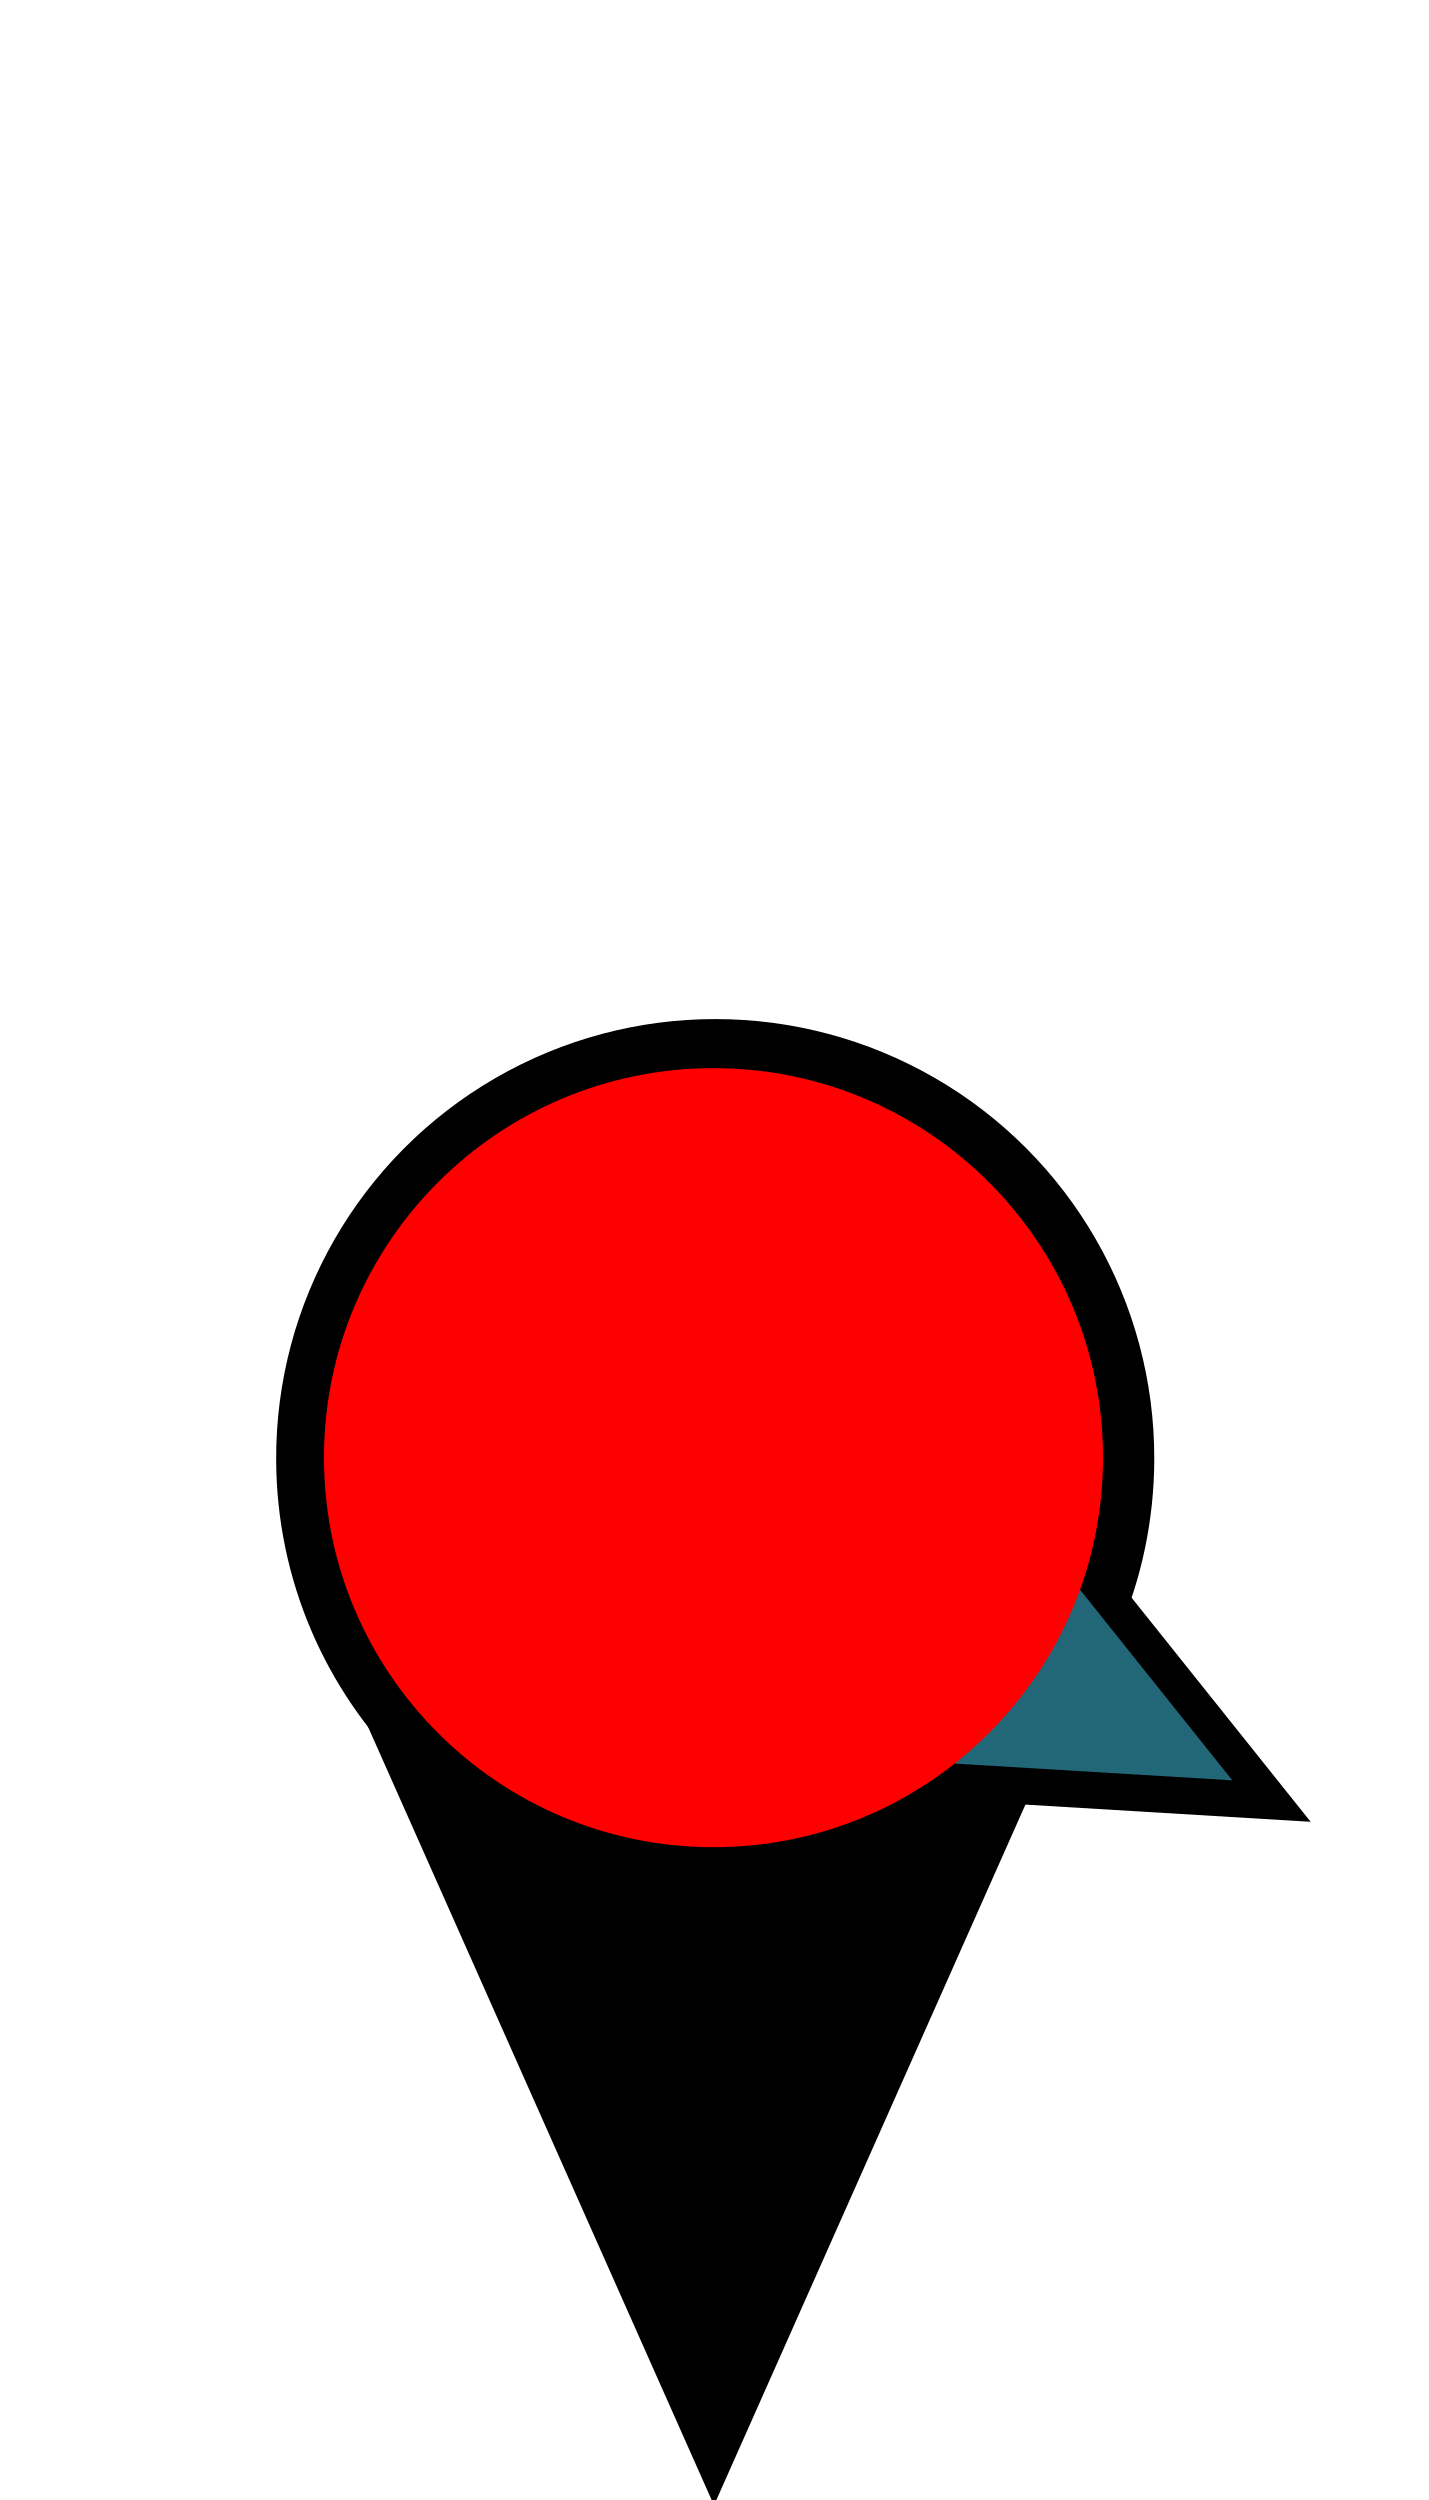
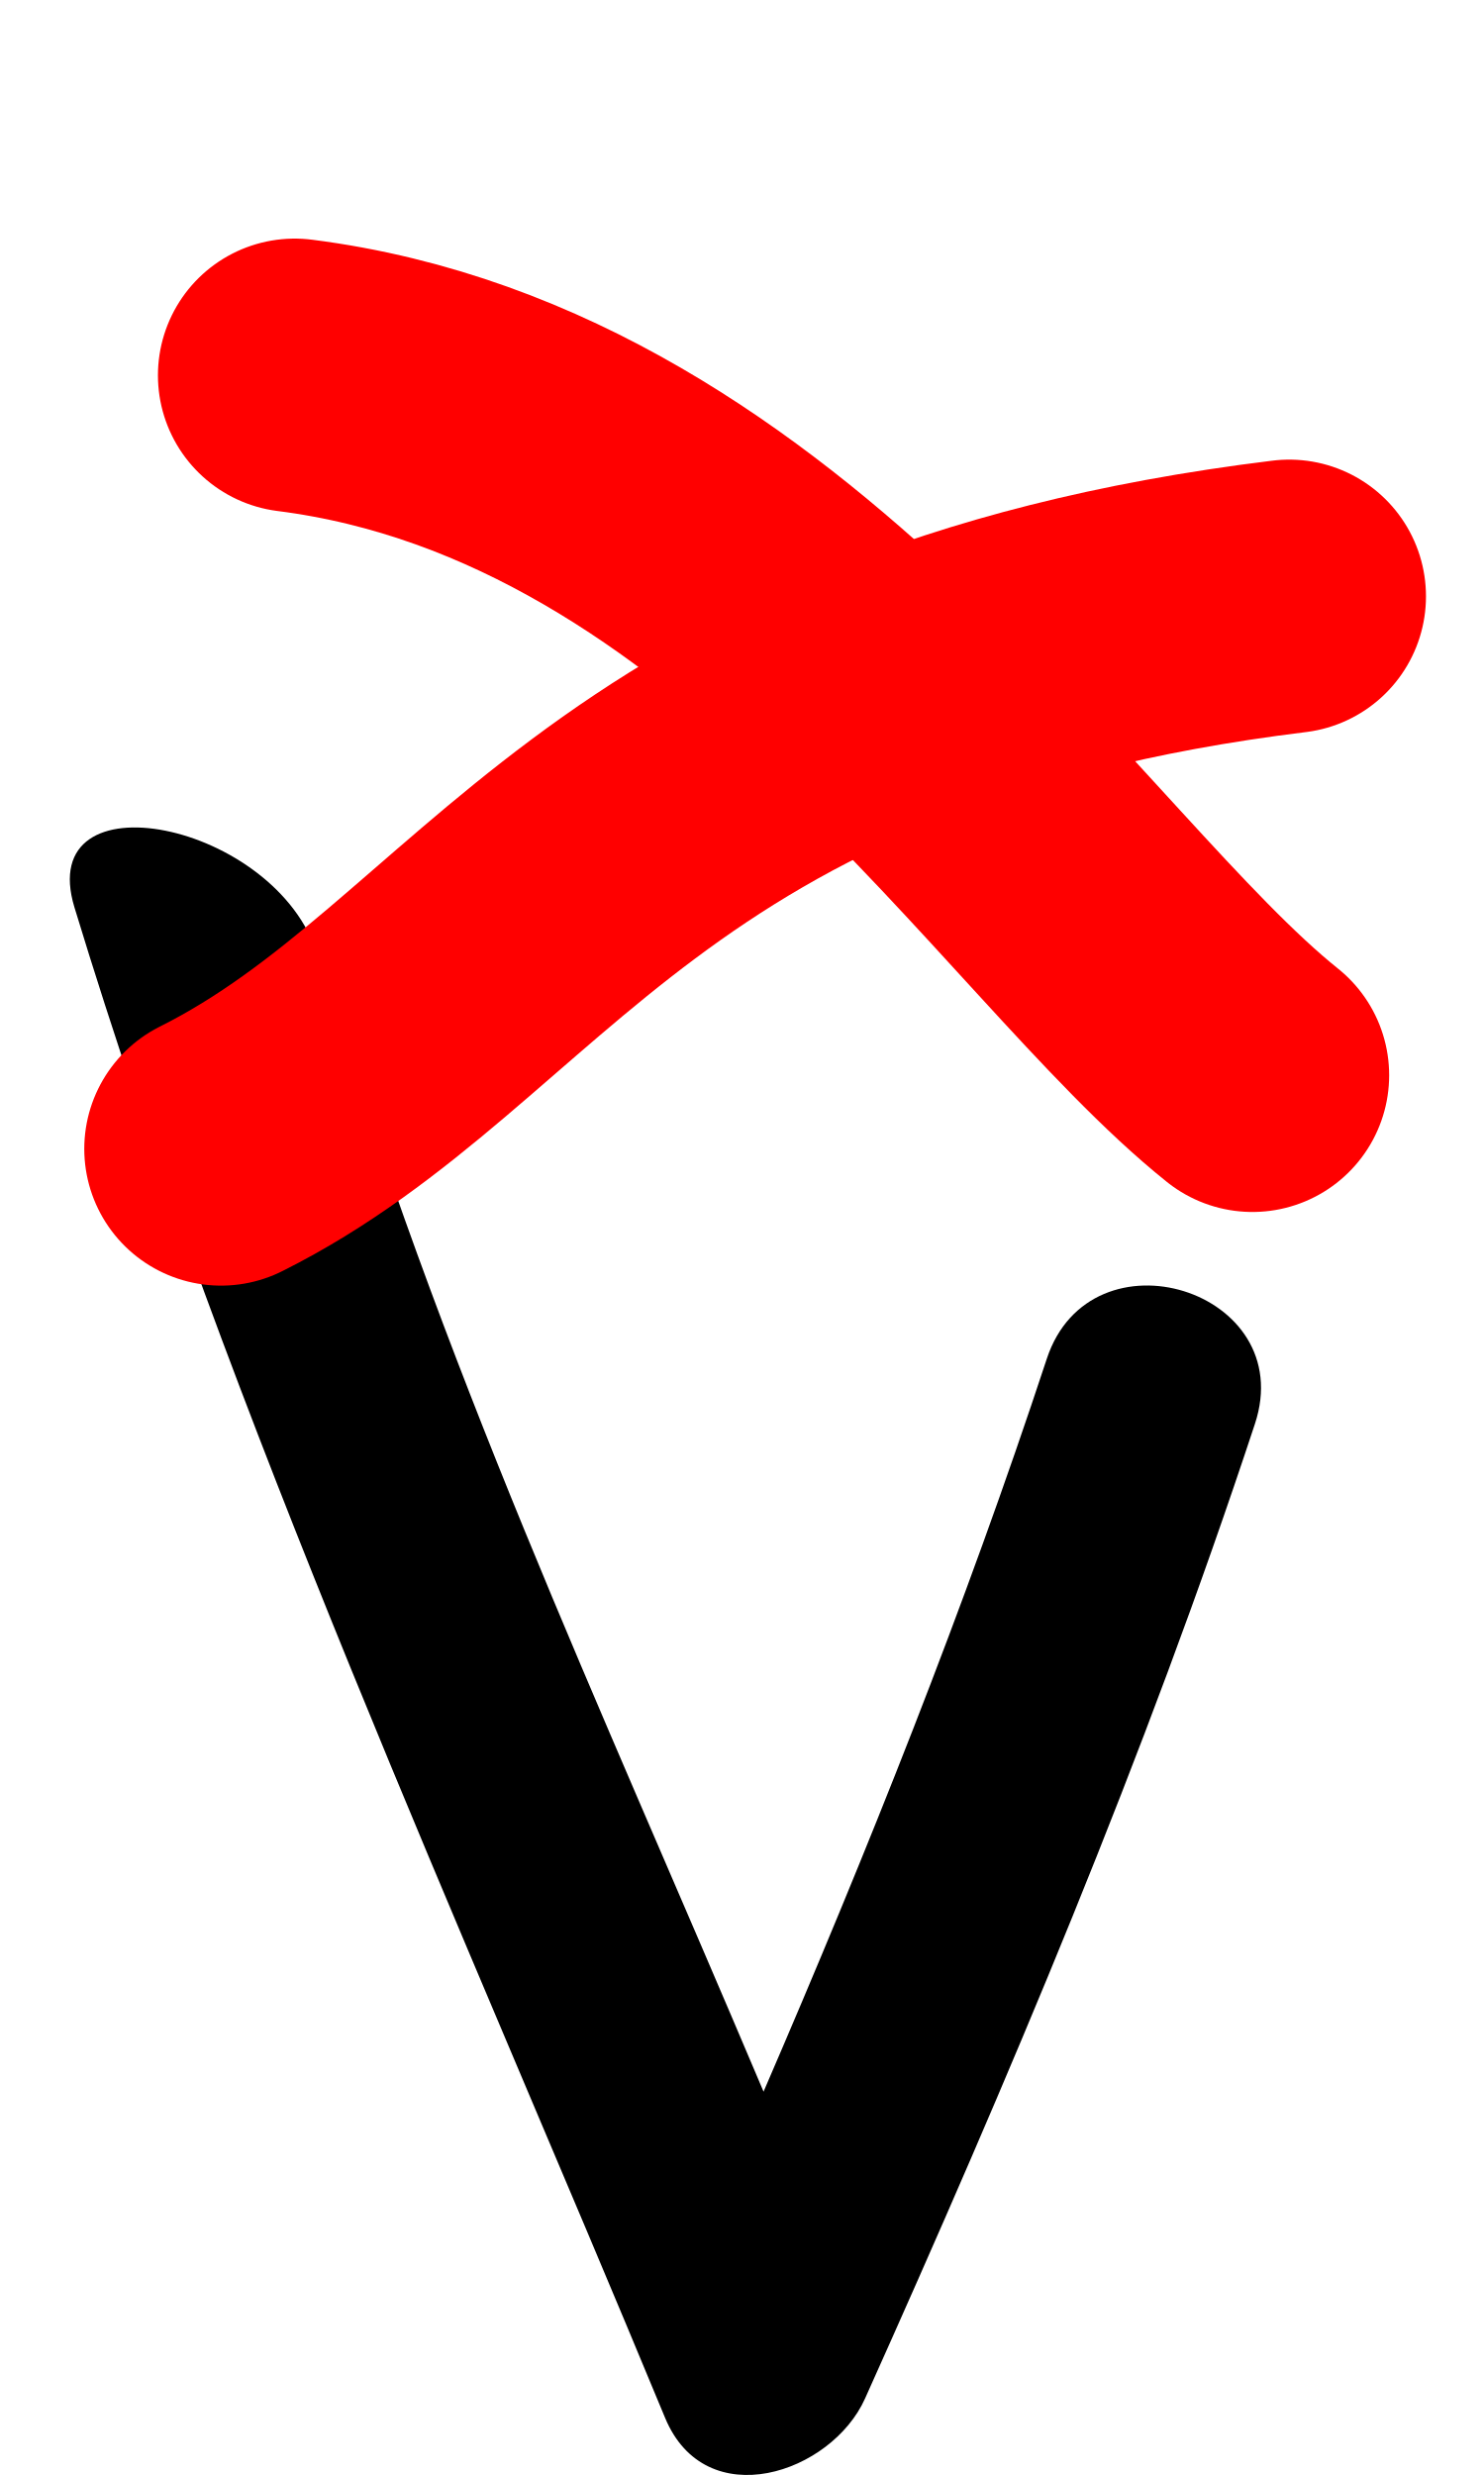
- <svg xmlns="http://www.w3.org/2000/svg" version="1.1" width="400" height="700" id="svg2">
-   <defs id="defs4" />
-   <path d="m 323.195,408.628 a 122.936,122.936 0 0 1 -245.871,0 122.936,122.936 0 1 1 245.871,0 z" id="path3003" style="fill:#000000;fill-opacity:1" />
-   <path d="M 96.734,469.311 199.921,701.483 303.109,469.311 z" id="path3009" style="fill:#000000;fill-opacity:1;stroke:none" />
-   <path d="m 284.975,505.16 82.007,4.945 L 315.699,445.92 z" id="path3012" style="fill:#000000;fill-opacity:1;stroke:none" />
-   <path d="m 263.047,493.551 82.007,4.945 -51.283,-64.184 z" id="path3020" style="fill:#216778;fill-opacity:1;stroke:none" />
-   <path d="m 308.848,408.147 a 109.067,109.067 0 0 1 -218.134,0 109.067,109.067 0 1 1 218.134,0 z" id="path3042" style="fill:#ff0000;fill-opacity:1" />
+ <svg xmlns="http://www.w3.org/2000/svg" version="1.1" width="40.691" height="67.872" id="svg3173">
+   <defs id="defs3175" />
+   <path id="path145" d="m 28.706,37.263 c -2.251,6.83 -4.917,13.5 -7.767,20.096 -4.72,-11.153 -8.701,-19.552 -12.23,-31.159 -1.115,-3.666 -7.792,-5.015 -6.667,-1.316 4.324,14.213 10.521,27.717 16.196,41.418 1.113,2.688 4.563,1.528 5.484,-0.527 3.934,-8.761 7.681,-17.6 10.692,-26.728 1.211,-3.669 -4.503,-5.439 -5.708,-1.784 z" style="fill:#000000" />
+   <path style="fill:#ff0000;stroke:#ff0000;stroke-width:7.5;stroke-linecap:round;stroke-linejoin:round;stroke-miterlimit:4;stroke-opacity:1;stroke-dasharray:none" id="path3782" d="m 8.081,10.293 c 12.841,1.632 20.479,14.565 26.264,19.193" />
+   <path style="fill:none;stroke:#ff0000;stroke-width:7.5;stroke-linecap:round;stroke-linejoin:miter;stroke-miterlimit:4;stroke-opacity:1;stroke-dasharray:none" id="path3786" d="M 35.355,16.354 C 17.025,18.603 14.033,27.52 6.061,31.506" />
</svg>
